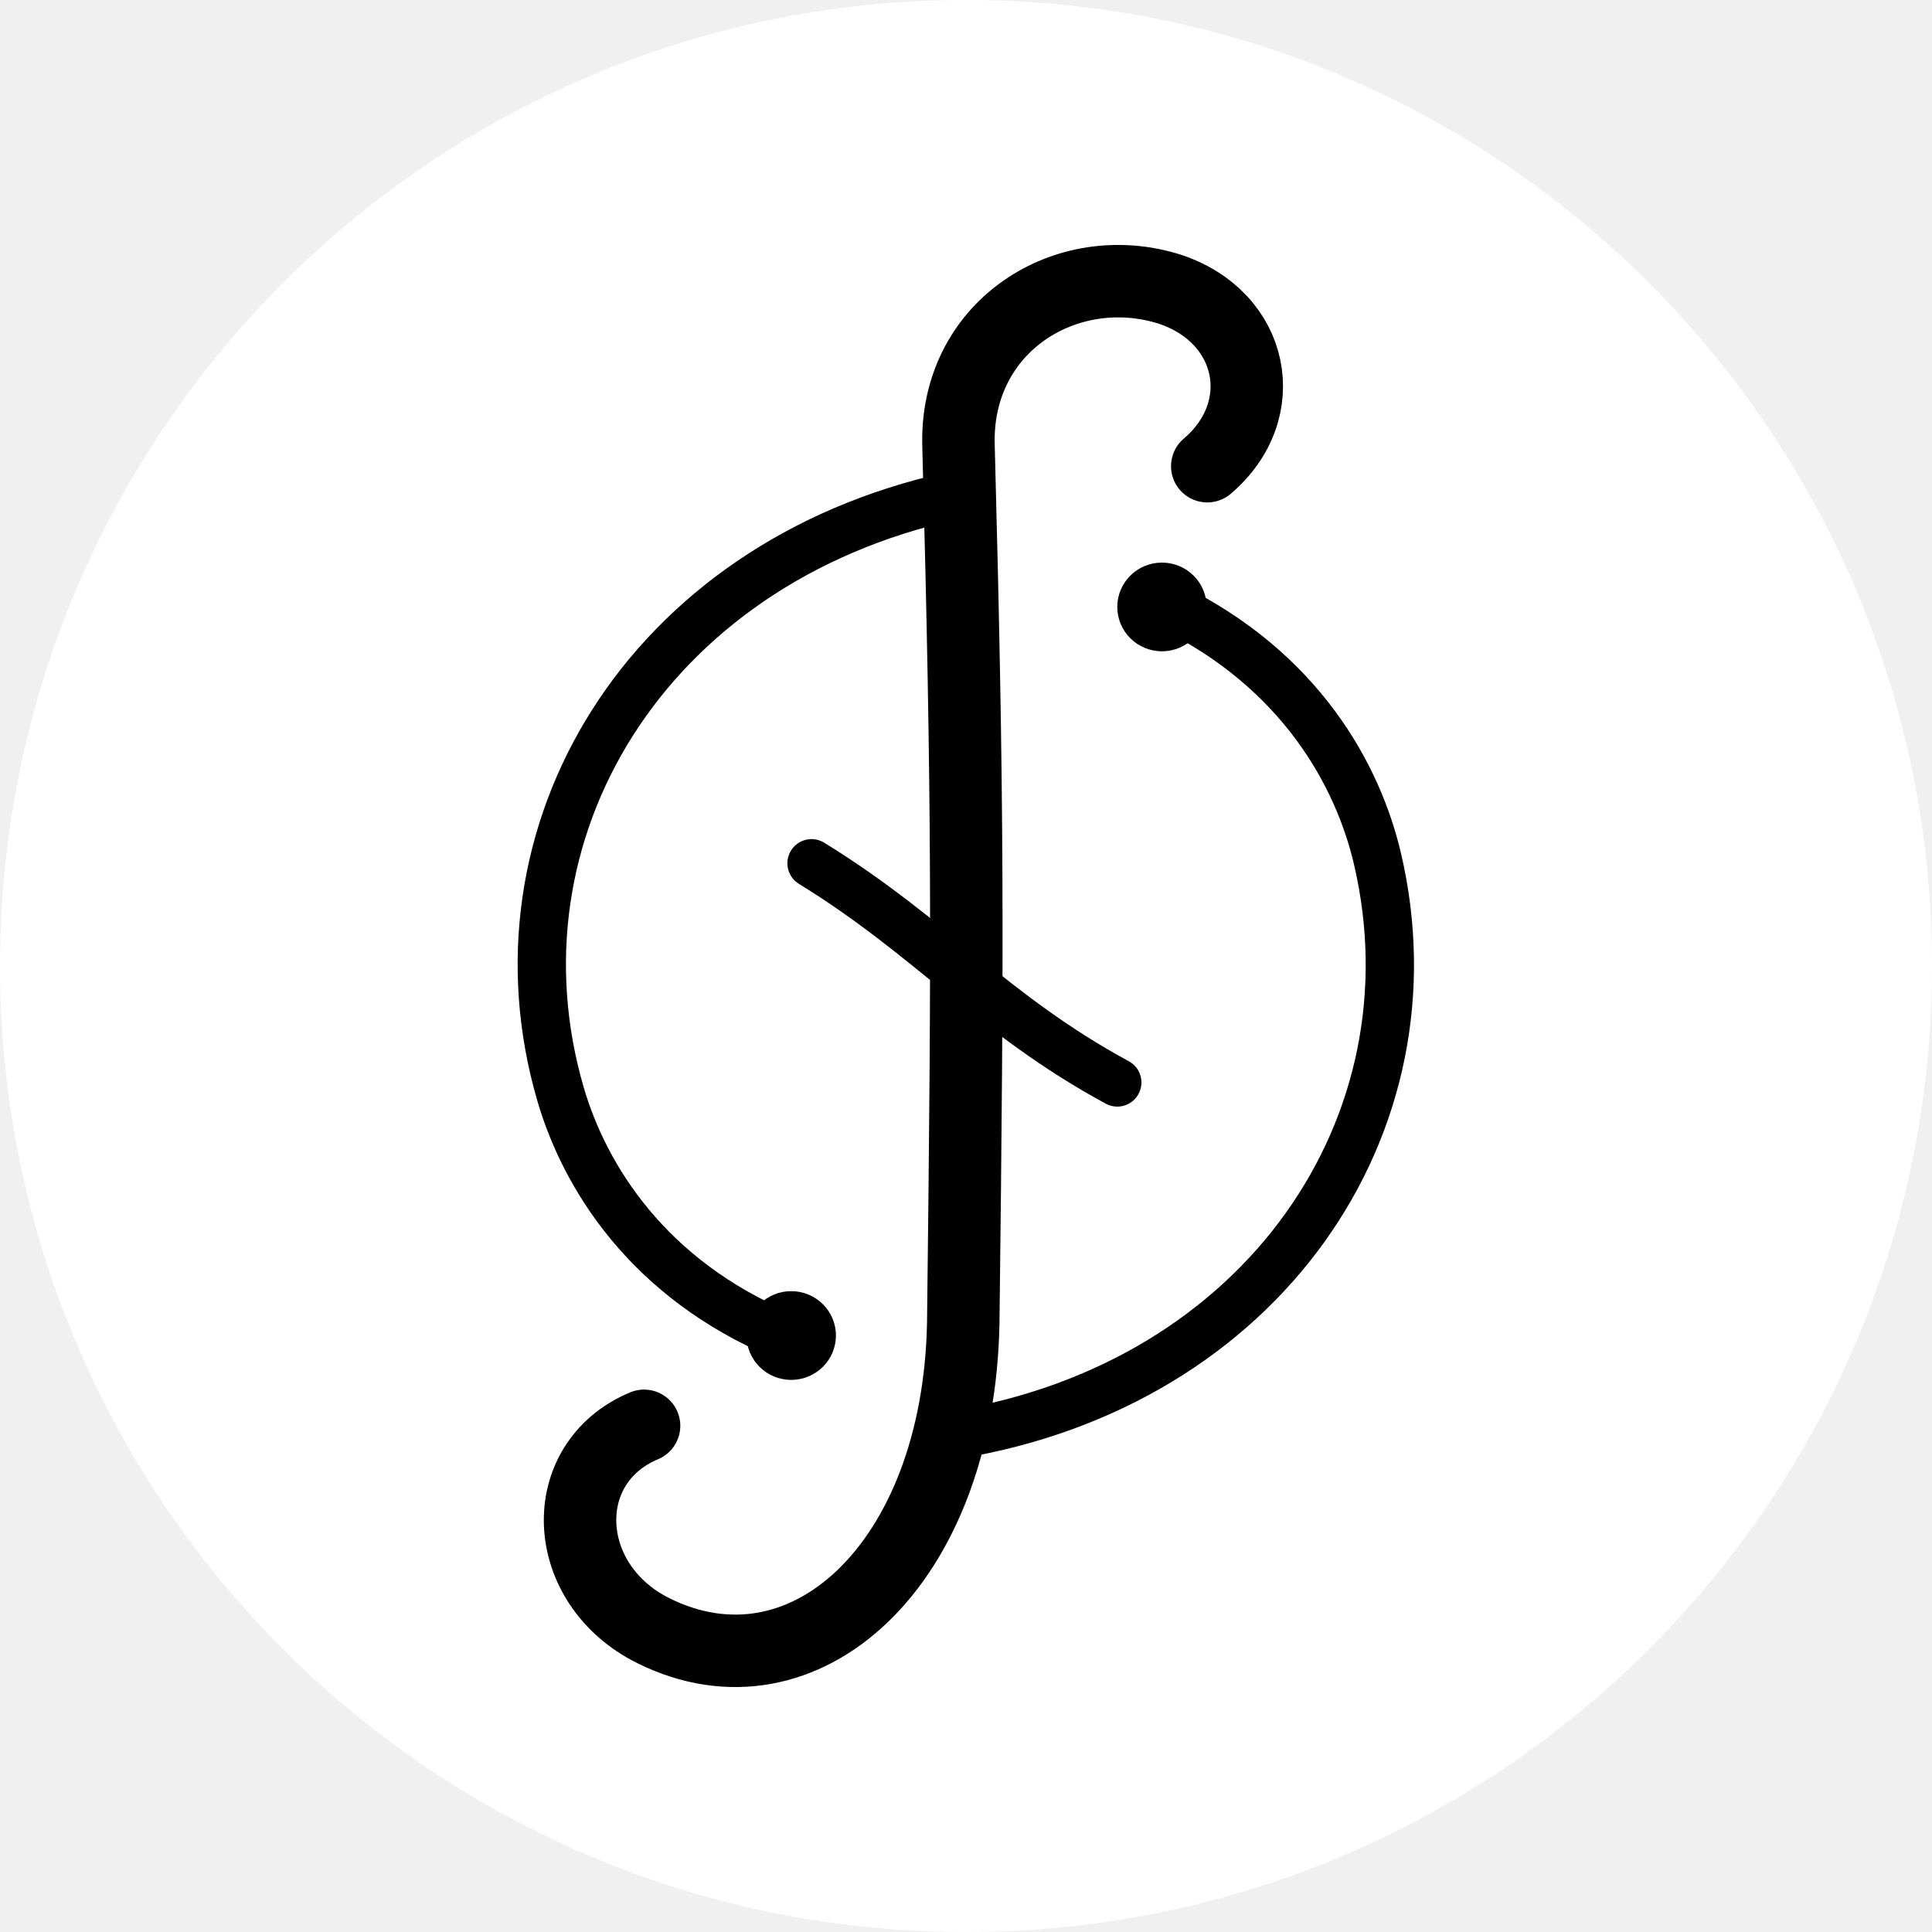
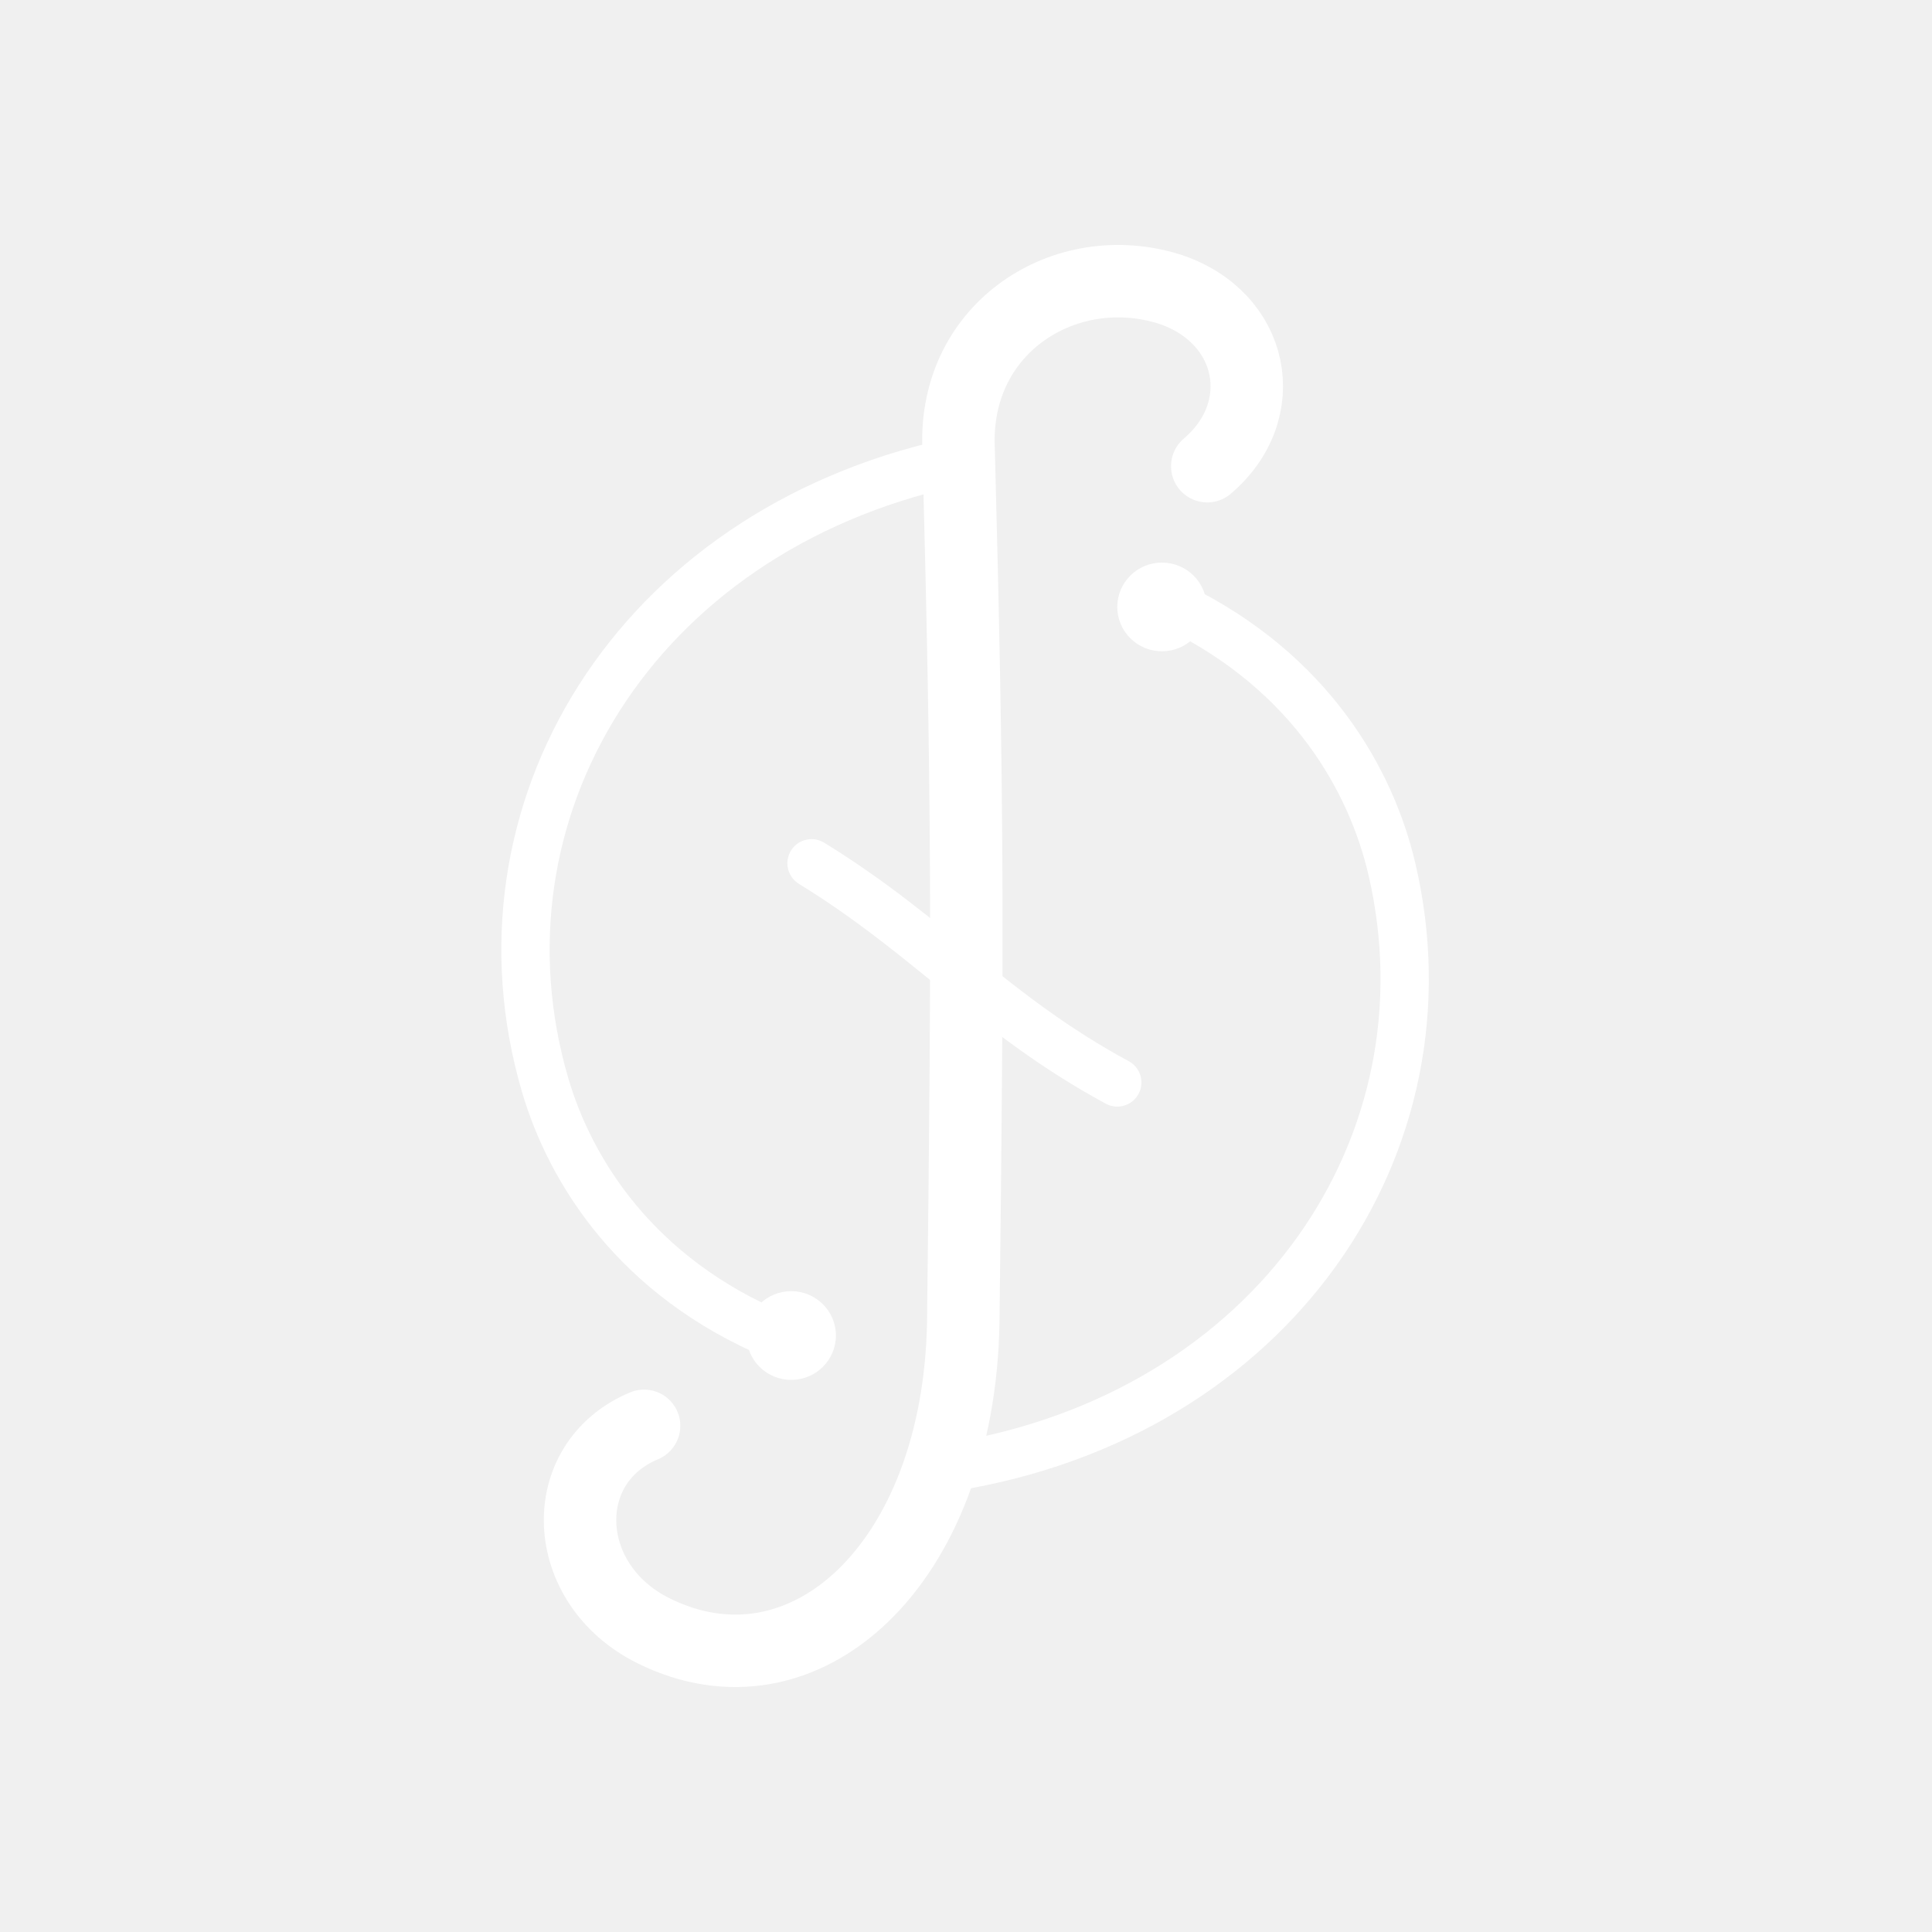
<svg xmlns="http://www.w3.org/2000/svg" width="40" height="40" viewBox="0 0 40 40" fill="none">
-   <rect width="40" height="40" rx="20" fill="white" />
-   <path d="M24.995 9.652C26.356 8.495 25.967 6.566 24.218 5.987C22.08 5.312 19.748 6.759 19.846 9.266C20.04 16.596 20.04 19.297 19.943 27.398C19.846 32.413 16.639 35.306 13.53 33.763C11.586 32.799 11.489 30.291 13.335 29.52" stroke="black" stroke-width="1.5" stroke-linecap="round" stroke-linejoin="round" />
-   <path d="M19.695 10.269C13.365 11.665 10.025 17.249 11.607 22.659C12.107 24.367 13.415 26.481 16.203 27.65" stroke="black" stroke-linecap="round" stroke-linejoin="round" />
-   <path d="M19.763 29.709C26.16 28.664 29.802 23.272 28.52 17.783C28.115 16.05 26.926 13.867 24.206 12.546" stroke="black" stroke-linecap="round" stroke-linejoin="round" />
-   <path d="M16.802 17.873C19.264 19.386 20.553 21.015 23.132 22.411" stroke="black" stroke-linecap="round" stroke-linejoin="round" />
-   <path d="M16.381 28.569C16.892 28.569 17.307 28.158 17.307 27.65C17.307 27.143 16.892 26.732 16.381 26.732C15.87 26.732 15.456 27.143 15.456 27.65C15.456 28.158 15.87 28.569 16.381 28.569Z" fill="black" />
-   <path d="M24.057 13.484C24.568 13.484 24.982 13.073 24.982 12.566C24.982 12.059 24.568 11.648 24.057 11.648C23.546 11.648 23.132 12.059 23.132 12.566C23.132 13.073 23.546 13.484 24.057 13.484Z" fill="black" />
+   <path d="M24.995 9.652C26.356 8.495 25.967 6.566 24.218 5.987C22.08 5.312 19.748 6.759 19.846 9.266C20.04 16.596 20.04 19.297 19.943 27.398C19.846 32.413 16.639 35.306 13.53 33.763C11.586 32.799 11.489 30.291 13.335 29.52" stroke="white" stroke-width="1.5" stroke-linecap="round" stroke-linejoin="round" />
+   <path d="M19.695 9.577C13.113 11.029 9.64 16.835 11.285 22.46C11.805 24.236 13.165 26.435 16.064 27.65" stroke="white" stroke-linecap="round" stroke-linejoin="round" />
+   <path d="M19.726 30.371C26.367 29.286 30.149 23.688 28.817 17.99C28.397 16.191 27.163 13.925 24.339 12.554" stroke="white" stroke-linecap="round" stroke-linejoin="round" />
+   <path d="M16.802 17.873C19.264 19.386 20.553 21.015 23.132 22.411" stroke="white" stroke-linecap="round" stroke-linejoin="round" />
+   <path d="M16.381 28.569C16.892 28.569 17.307 28.158 17.307 27.65C17.307 27.143 16.892 26.732 16.381 26.732C15.87 26.732 15.456 27.143 15.456 27.65C15.456 28.158 15.87 28.569 16.381 28.569Z" fill="white" />
+   <path d="M24.057 13.484C24.568 13.484 24.982 13.073 24.982 12.566C24.982 12.059 24.568 11.648 24.057 11.648C23.546 11.648 23.132 12.059 23.132 12.566C23.132 13.073 23.546 13.484 24.057 13.484Z" fill="white" />
</svg>
